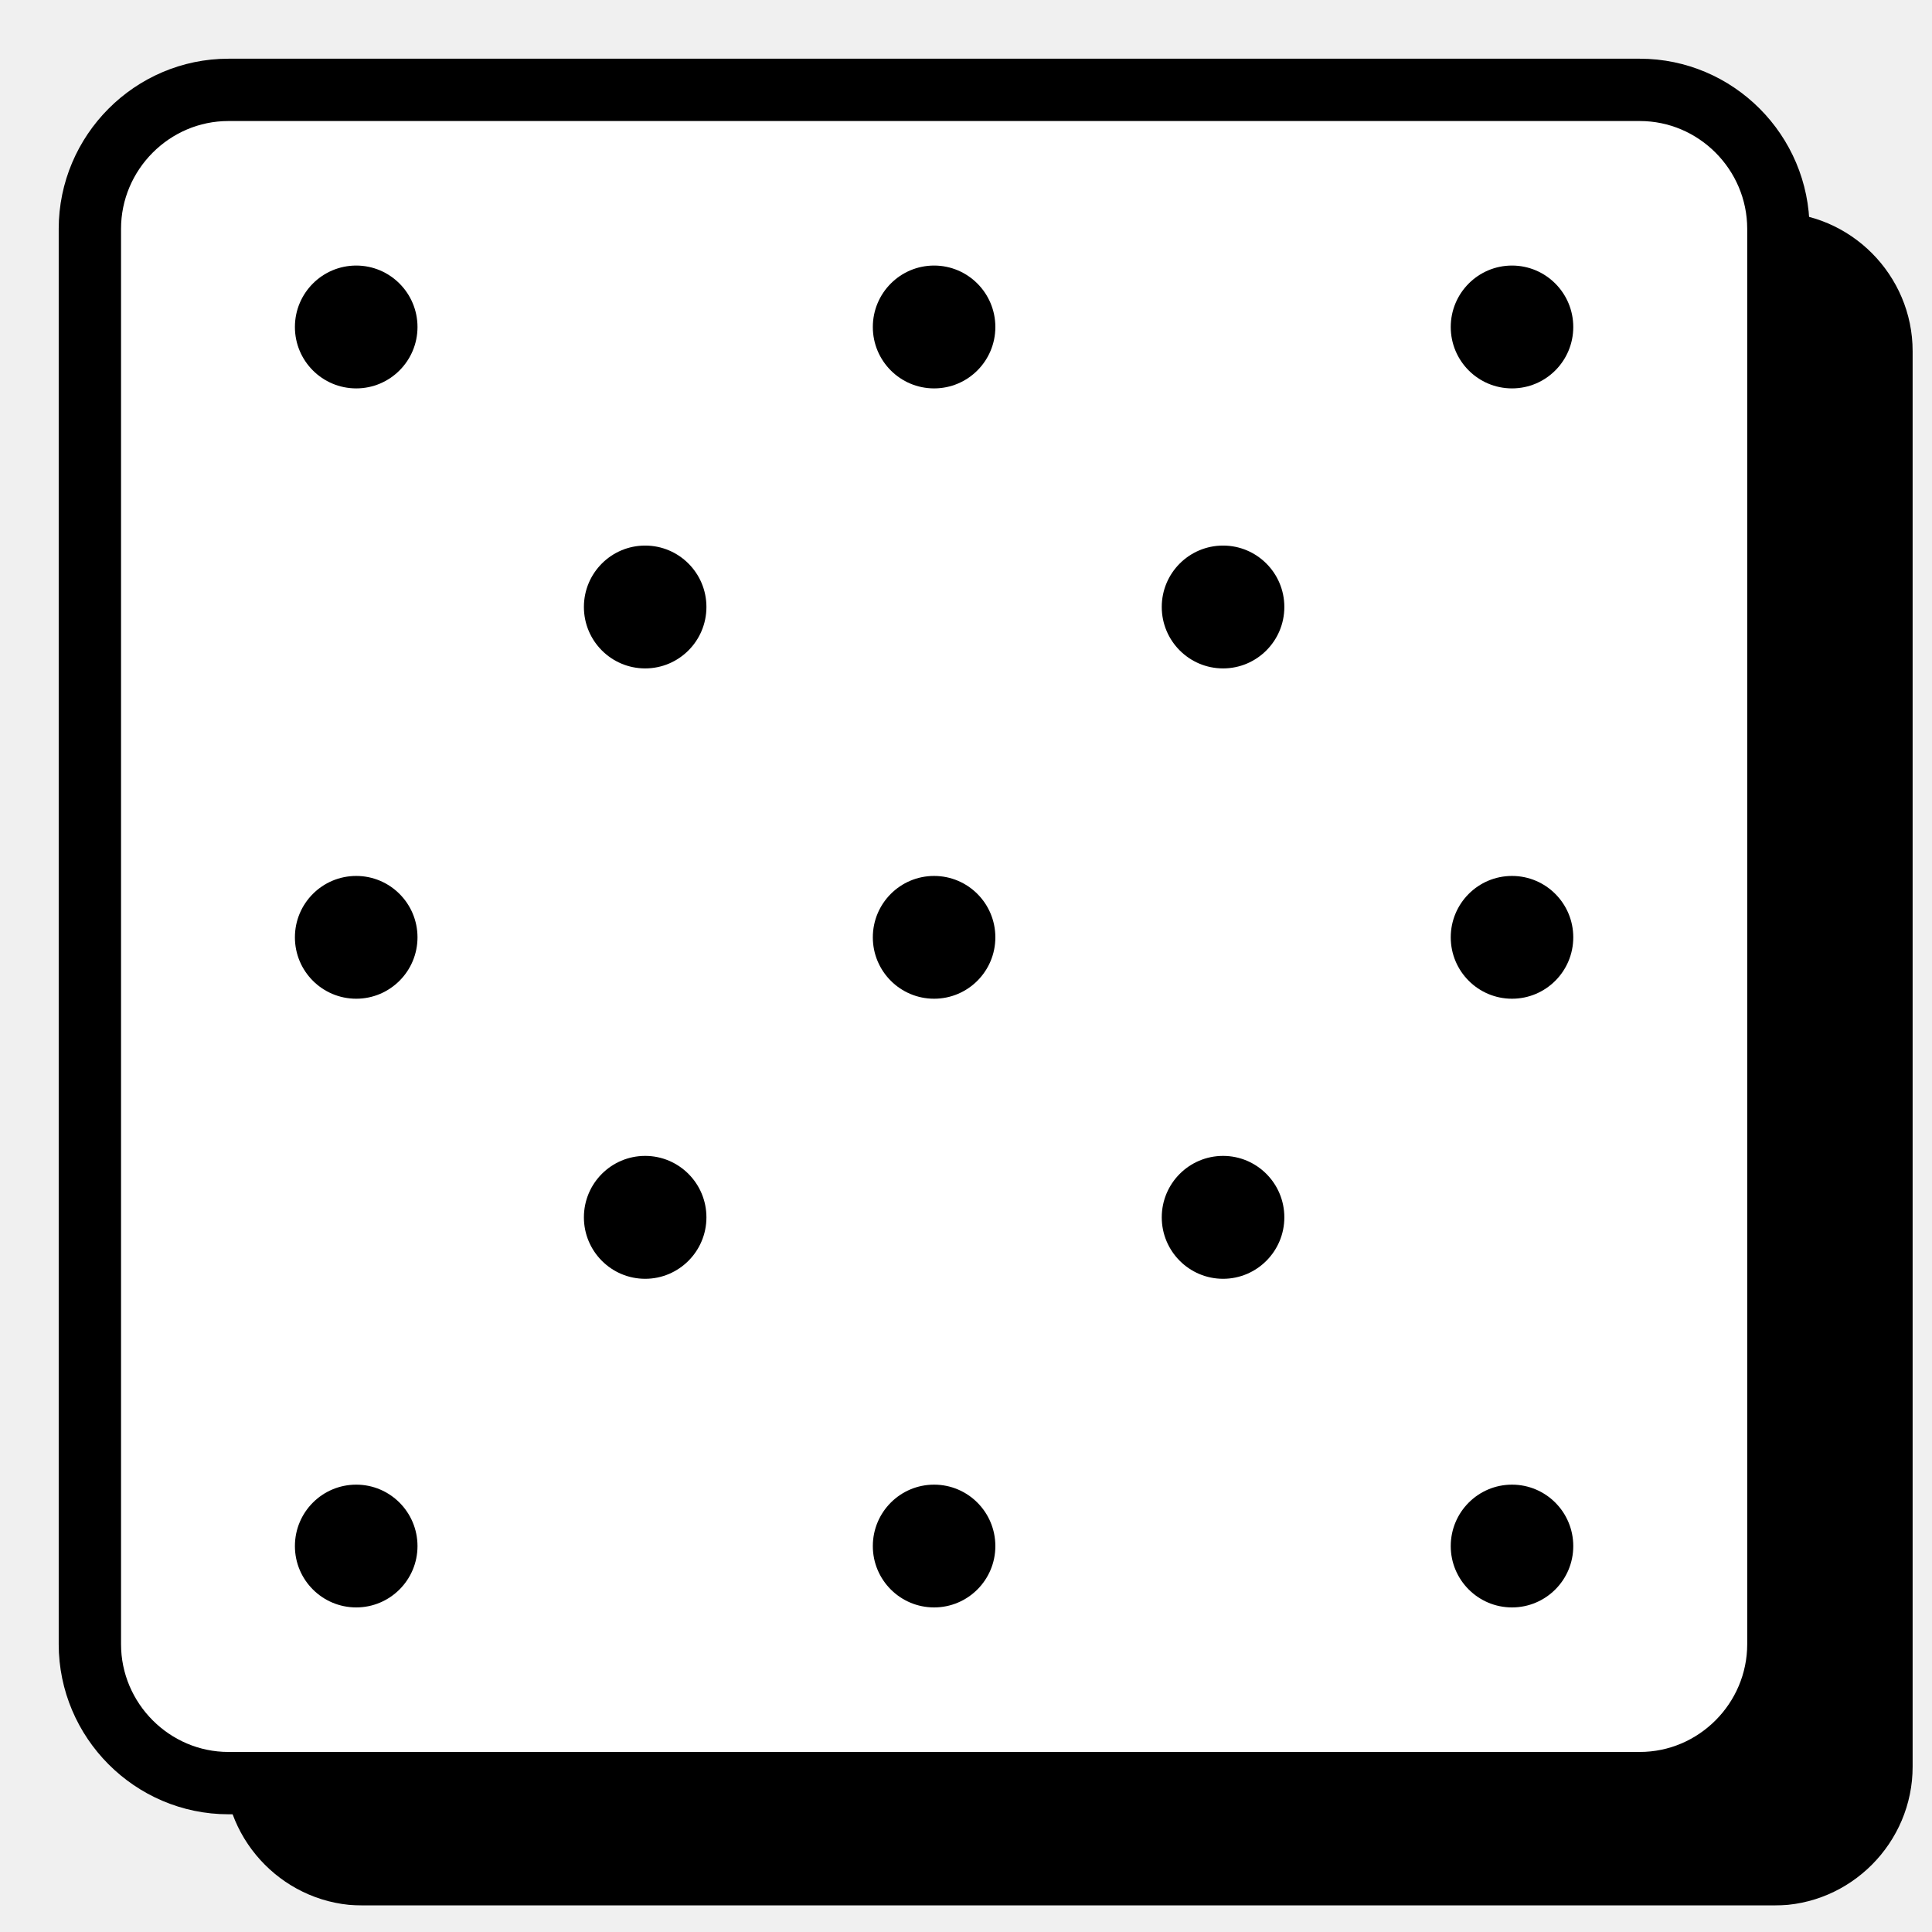
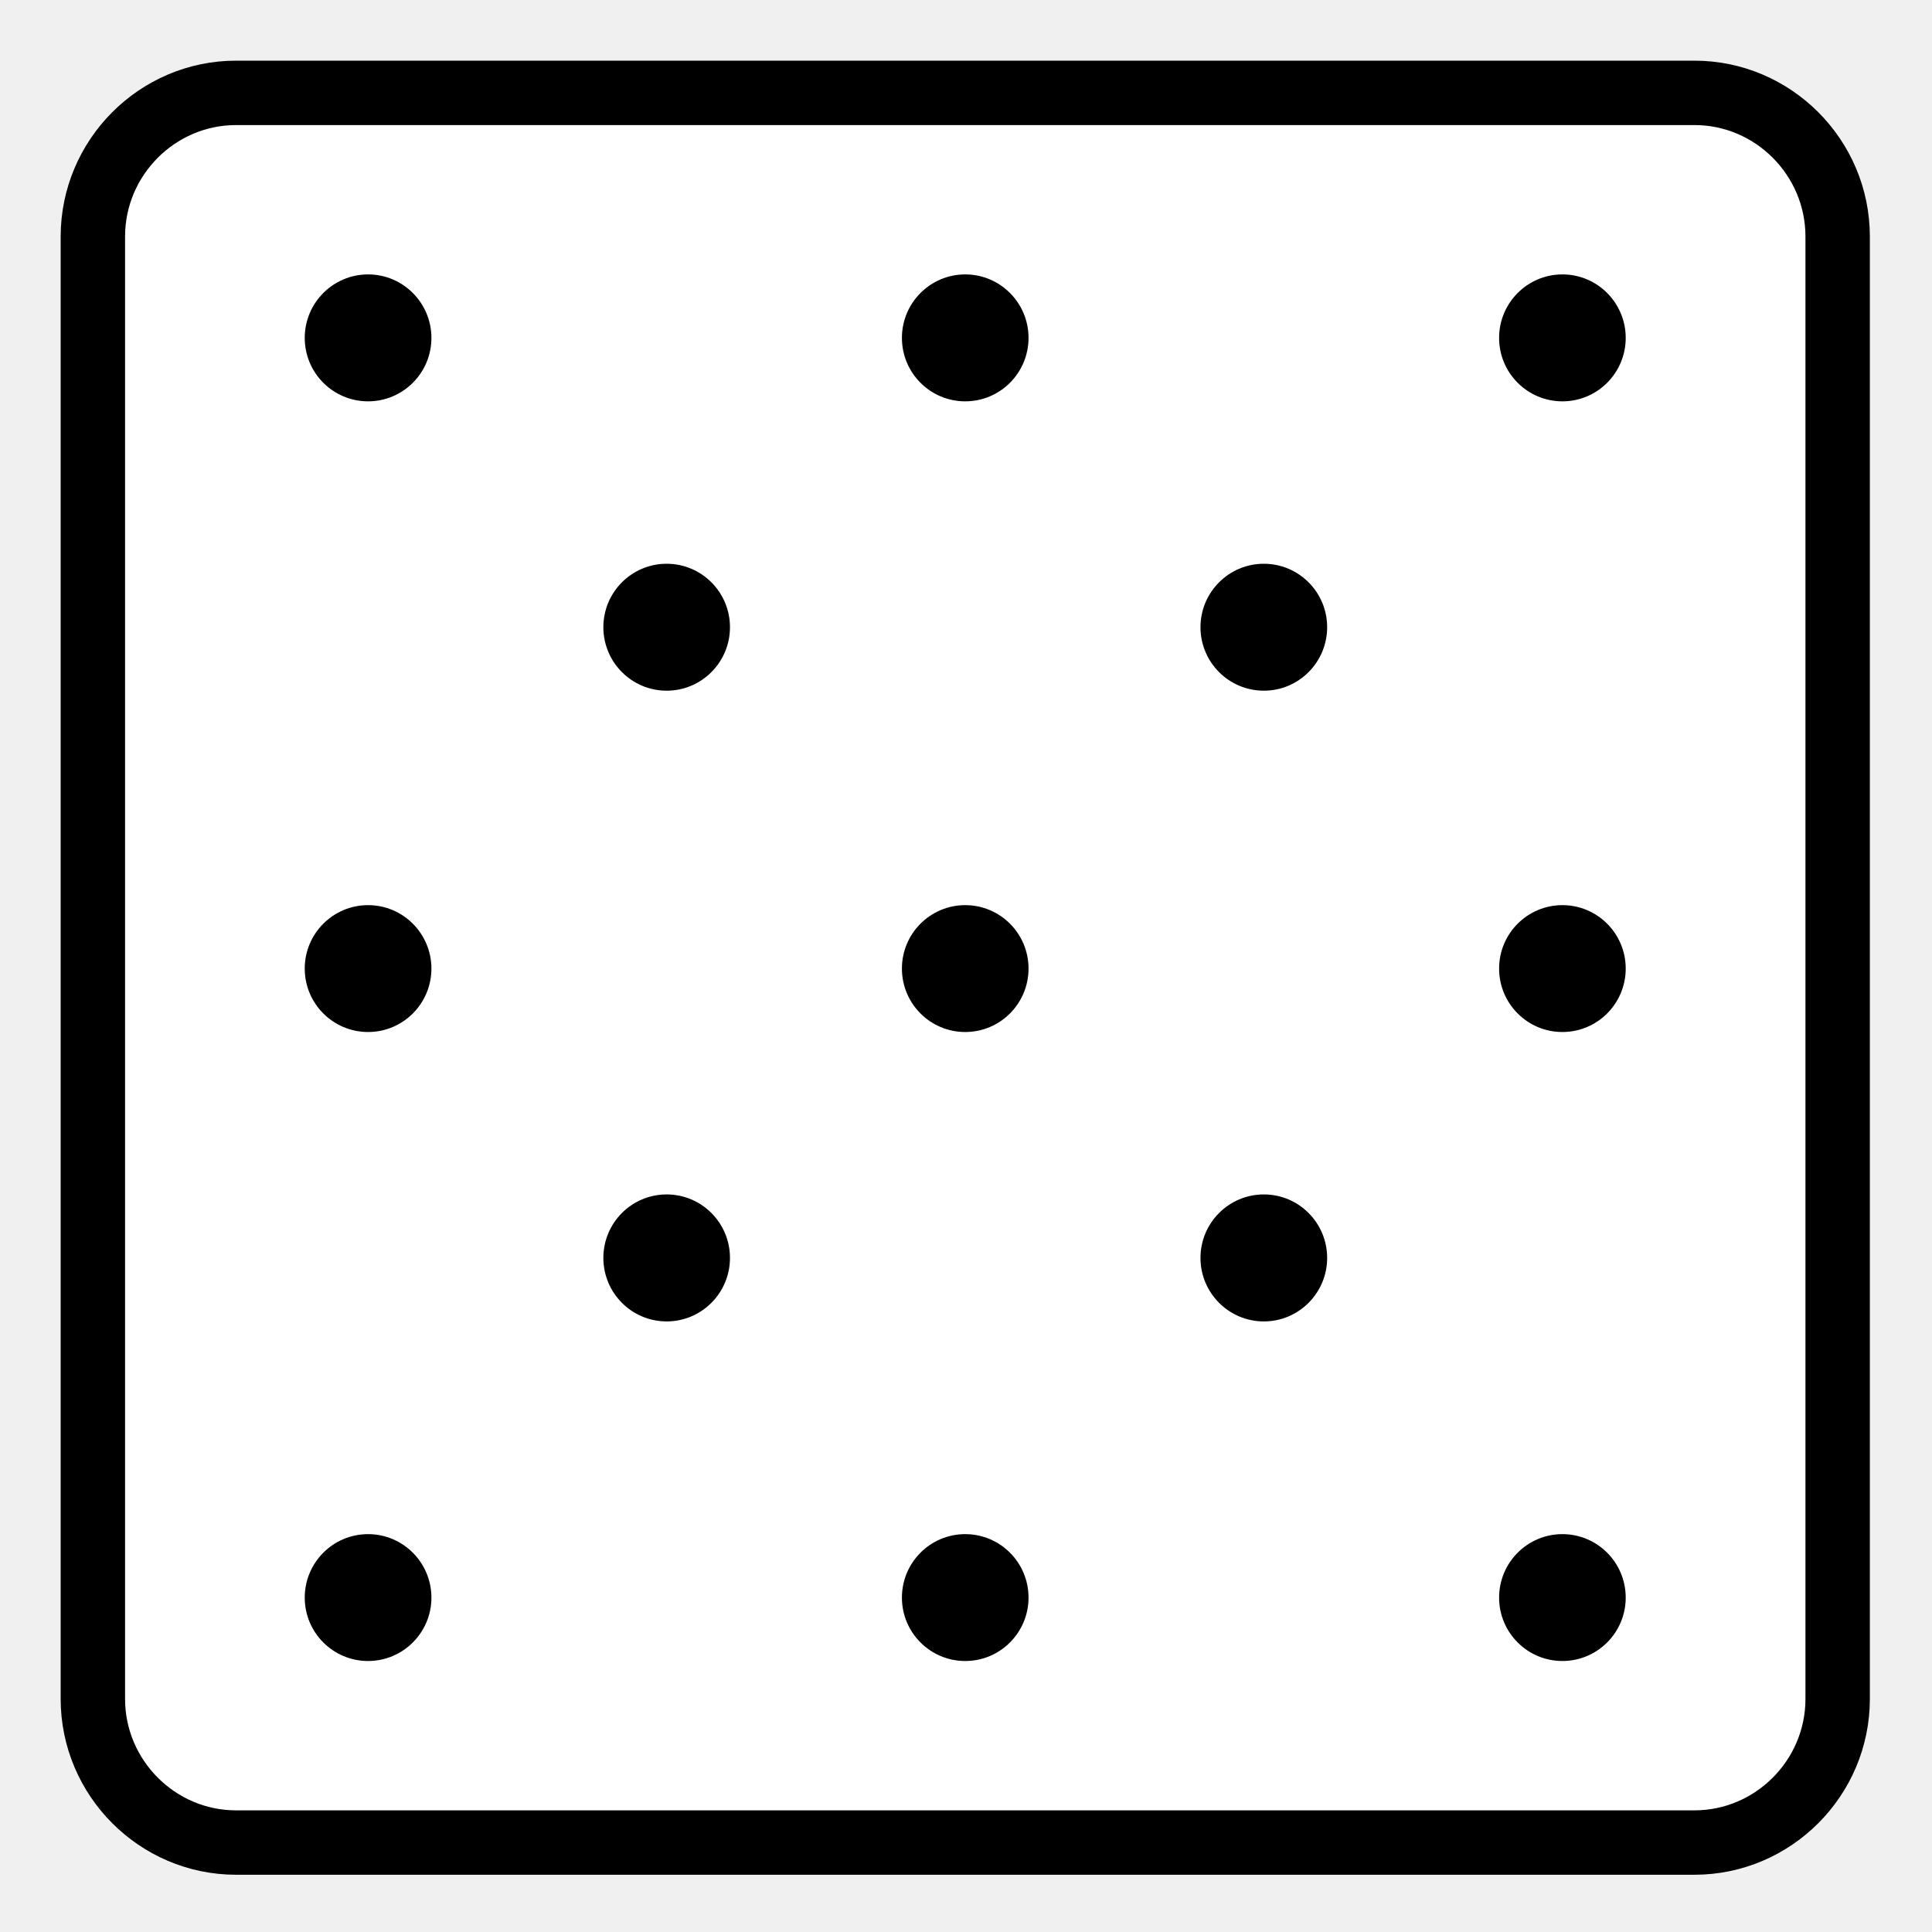
- <svg xmlns="http://www.w3.org/2000/svg" xmlns:xlink="http://www.w3.org/1999/xlink" width="31px" height="31px" viewBox="0 0 31 31" version="1.1">
-   <defs>
-     <polygon id="path-1" points="27.923 27.457 27.923 0.289 0.83 0.289 0.83 27.457" />
-   </defs>
-   <g id="Styleguide" stroke="none" stroke-width="1" fill="none" fill-rule="evenodd">
-     <g transform="translate(-860, -585)" id="Page-1">
-       <g transform="translate(861, 586)">
-         <g id="Group-3" transform="translate(1.766544, 2.118274)">
-           <mask id="mask-2" fill="white">
-             <use xlink:href="#path-1" />
-           </mask>
-           <g id="Clip-2" />
-           <path d="M25.7,27.457 L3.054,27.457 C1.83,27.457 0.83,26.453 0.83,25.227 L0.83,2.519 C0.83,1.293 1.83,0.289 3.054,0.289 L25.7,0.289 C26.922,0.289 27.923,1.293 27.923,2.519 L27.923,25.227 C27.923,26.453 26.922,27.457 25.7,27.457" id="Fill-1" fill="#000000" mask="url(#mask-2)" />
-         </g>
+ <svg xmlns="http://www.w3.org/2000/svg" width="30px" height="30px" viewBox="0 0 30 30" version="1.1">
+   <defs />
+   <g id="Remix" stroke="none" stroke-width="1" fill="none" fill-rule="evenodd">
+     <g id="Page-1" transform="translate(1, 1)">
+       <g id="Group-5">
        <path d="M25.311,27.611 L2.665,27.611 C1.443,27.611 0.442,26.607 0.442,25.381 L0.442,2.673 C0.442,1.446 1.443,0.442 2.665,0.442 L25.311,0.442 C26.535,0.442 27.535,1.446 27.535,2.673 L27.535,25.381 C27.535,26.607 26.535,27.611 25.311,27.611" id="Fill-4" fill="#FFFFFF" />
        <path d="M25.311,27.611 L2.665,27.611 C1.443,27.611 0.442,26.607 0.442,25.381 L0.442,2.673 C0.442,1.446 1.443,0.442 2.665,0.442 L25.311,0.442 C26.535,0.442 27.535,1.446 27.535,2.673 L27.535,25.381 C27.535,26.607 26.535,27.611 25.311,27.611 L25.311,27.611 Z" id="Stroke-6" stroke="#000000" stroke-linecap="round" stroke-linejoin="round" />
        <path d="M5.699,4.247 C5.699,4.791 5.258,5.232 4.716,5.232 C4.172,5.232 3.732,4.791 3.732,4.247 C3.732,3.703 4.172,3.261 4.716,3.261 C5.258,3.261 5.699,3.703 5.699,4.247" id="Fill-8" fill="#000000" />
        <path d="M14.971,4.247 C14.971,4.791 14.531,5.232 13.988,5.232 C13.445,5.232 13.005,4.791 13.005,4.247 C13.005,3.703 13.445,3.261 13.988,3.261 C14.531,3.261 14.971,3.703 14.971,4.247" id="Fill-10" fill="#000000" />
        <path d="M24.244,4.247 C24.244,4.791 23.804,5.232 23.261,5.232 C22.718,5.232 22.278,4.791 22.278,4.247 C22.278,3.703 22.718,3.261 23.261,3.261 C23.804,3.261 24.244,3.703 24.244,4.247" id="Fill-12" fill="#000000" />
        <path d="M10.335,8.739 C10.335,9.284 9.894,9.725 9.352,9.725 C8.809,9.725 8.369,9.284 8.369,8.739 C8.369,8.195 8.809,7.754 9.352,7.754 C9.894,7.754 10.335,8.195 10.335,8.739" id="Fill-14" fill="#000000" />
        <path d="M19.608,8.739 C19.608,9.284 19.167,9.725 18.625,9.725 C18.082,9.725 17.641,9.284 17.641,8.739 C17.641,8.195 18.082,7.754 18.625,7.754 C19.167,7.754 19.608,8.195 19.608,8.739" id="Fill-16" fill="#000000" />
        <path d="M5.699,14.04 C5.699,14.584 5.258,15.025 4.716,15.025 C4.172,15.025 3.732,14.584 3.732,14.04 C3.732,13.496 4.172,13.055 4.716,13.055 C5.258,13.055 5.699,13.496 5.699,14.04" id="Fill-18" fill="#000000" />
        <path d="M14.971,14.04 C14.971,14.584 14.531,15.025 13.988,15.025 C13.445,15.025 13.005,14.584 13.005,14.04 C13.005,13.496 13.445,13.055 13.988,13.055 C14.531,13.055 14.971,13.496 14.971,14.04" id="Fill-20" fill="#000000" />
        <path d="M24.244,14.04 C24.244,14.584 23.804,15.025 23.261,15.025 C22.718,15.025 22.278,14.584 22.278,14.04 C22.278,13.496 22.718,13.055 23.261,13.055 C23.804,13.055 24.244,13.496 24.244,14.04" id="Fill-22" fill="#000000" />
        <path d="M5.699,23.808 C5.699,24.351 5.258,24.792 4.716,24.792 C4.172,24.792 3.732,24.351 3.732,23.808 C3.732,23.263 4.172,22.822 4.716,22.822 C5.258,22.822 5.699,23.263 5.699,23.808" id="Fill-24" fill="#000000" />
        <path d="M14.971,23.808 C14.971,24.351 14.531,24.792 13.988,24.792 C13.445,24.792 13.005,24.351 13.005,23.808 C13.005,23.263 13.445,22.822 13.988,22.822 C14.531,22.822 14.971,23.263 14.971,23.808" id="Fill-26" fill="#000000" />
        <path d="M24.244,23.808 C24.244,24.351 23.804,24.792 23.261,24.792 C22.718,24.792 22.278,24.351 22.278,23.808 C22.278,23.263 22.718,22.822 23.261,22.822 C23.804,22.822 24.244,23.263 24.244,23.808" id="Fill-28" fill="#000000" />
        <path d="M10.335,18.533 C10.335,19.077 9.894,19.519 9.352,19.519 C8.809,19.519 8.369,19.077 8.369,18.533 C8.369,17.988 8.809,17.547 9.352,17.547 C9.894,17.547 10.335,17.988 10.335,18.533" id="Fill-30" fill="#000000" />
        <path d="M19.608,18.533 C19.608,19.077 19.167,19.519 18.625,19.519 C18.082,19.519 17.641,19.077 17.641,18.533 C17.641,17.988 18.082,17.547 18.625,17.547 C19.167,17.547 19.608,17.988 19.608,18.533" id="Fill-32" fill="#000000" />
      </g>
    </g>
  </g>
</svg>
